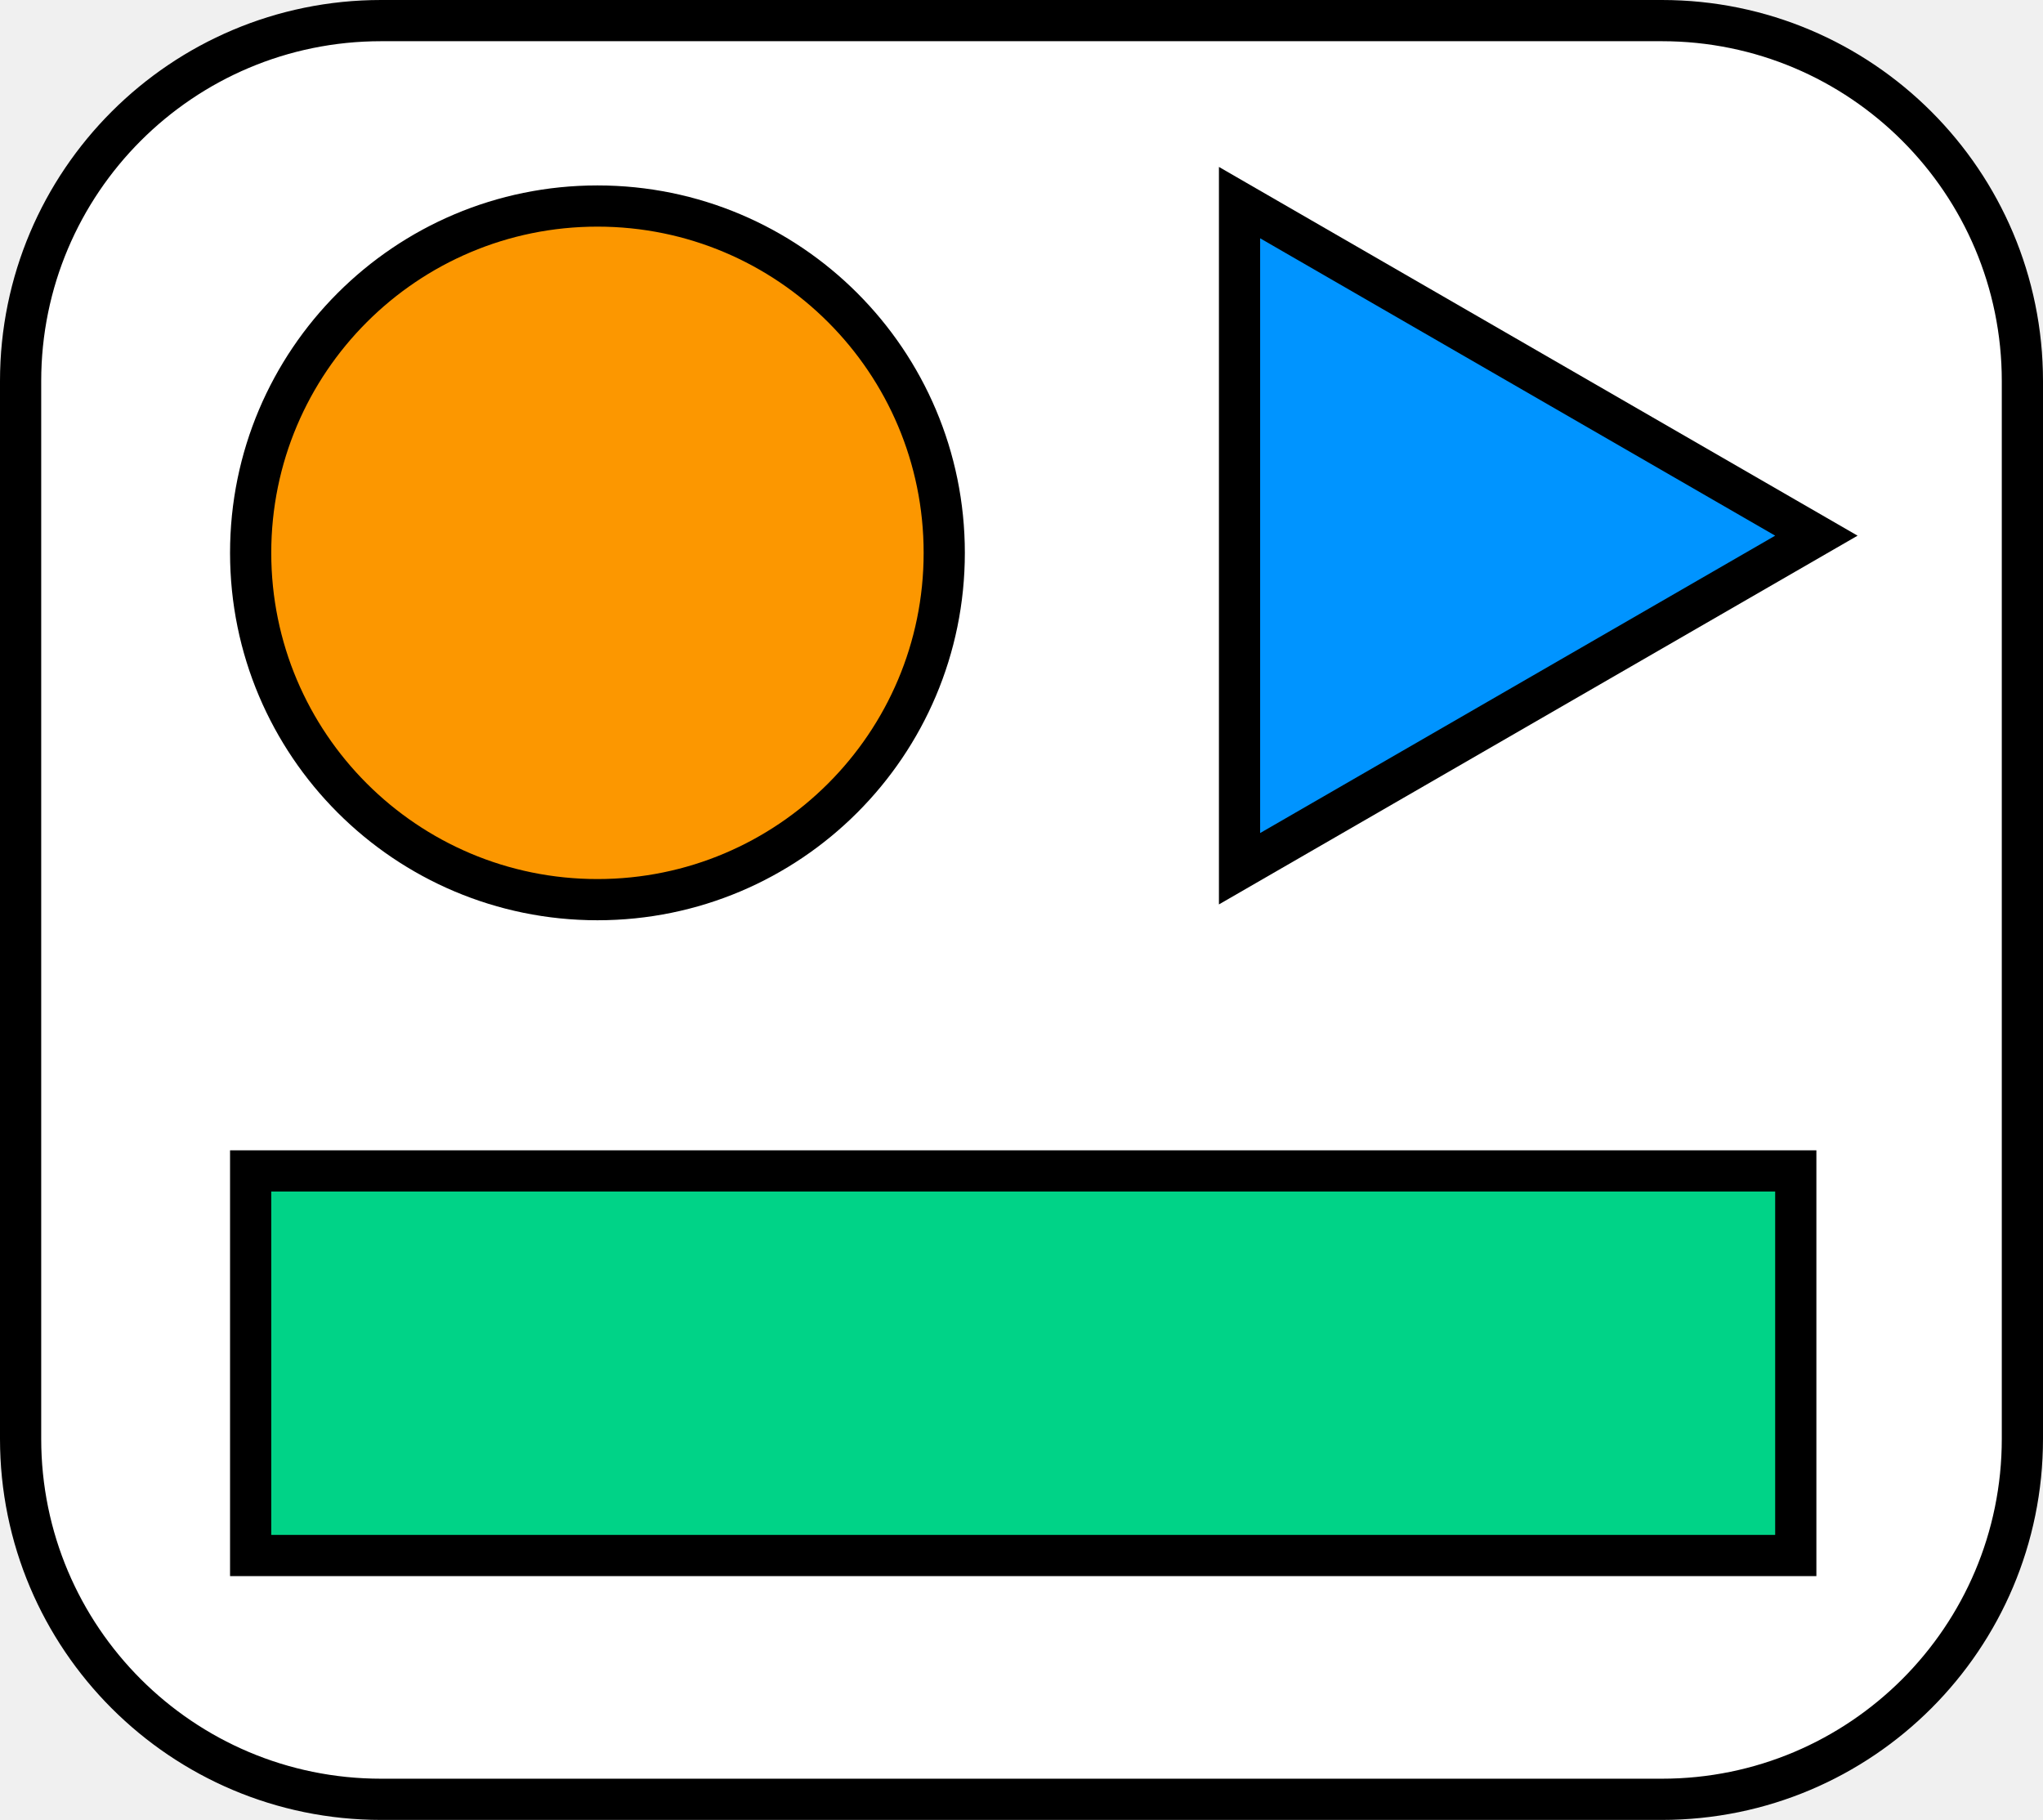
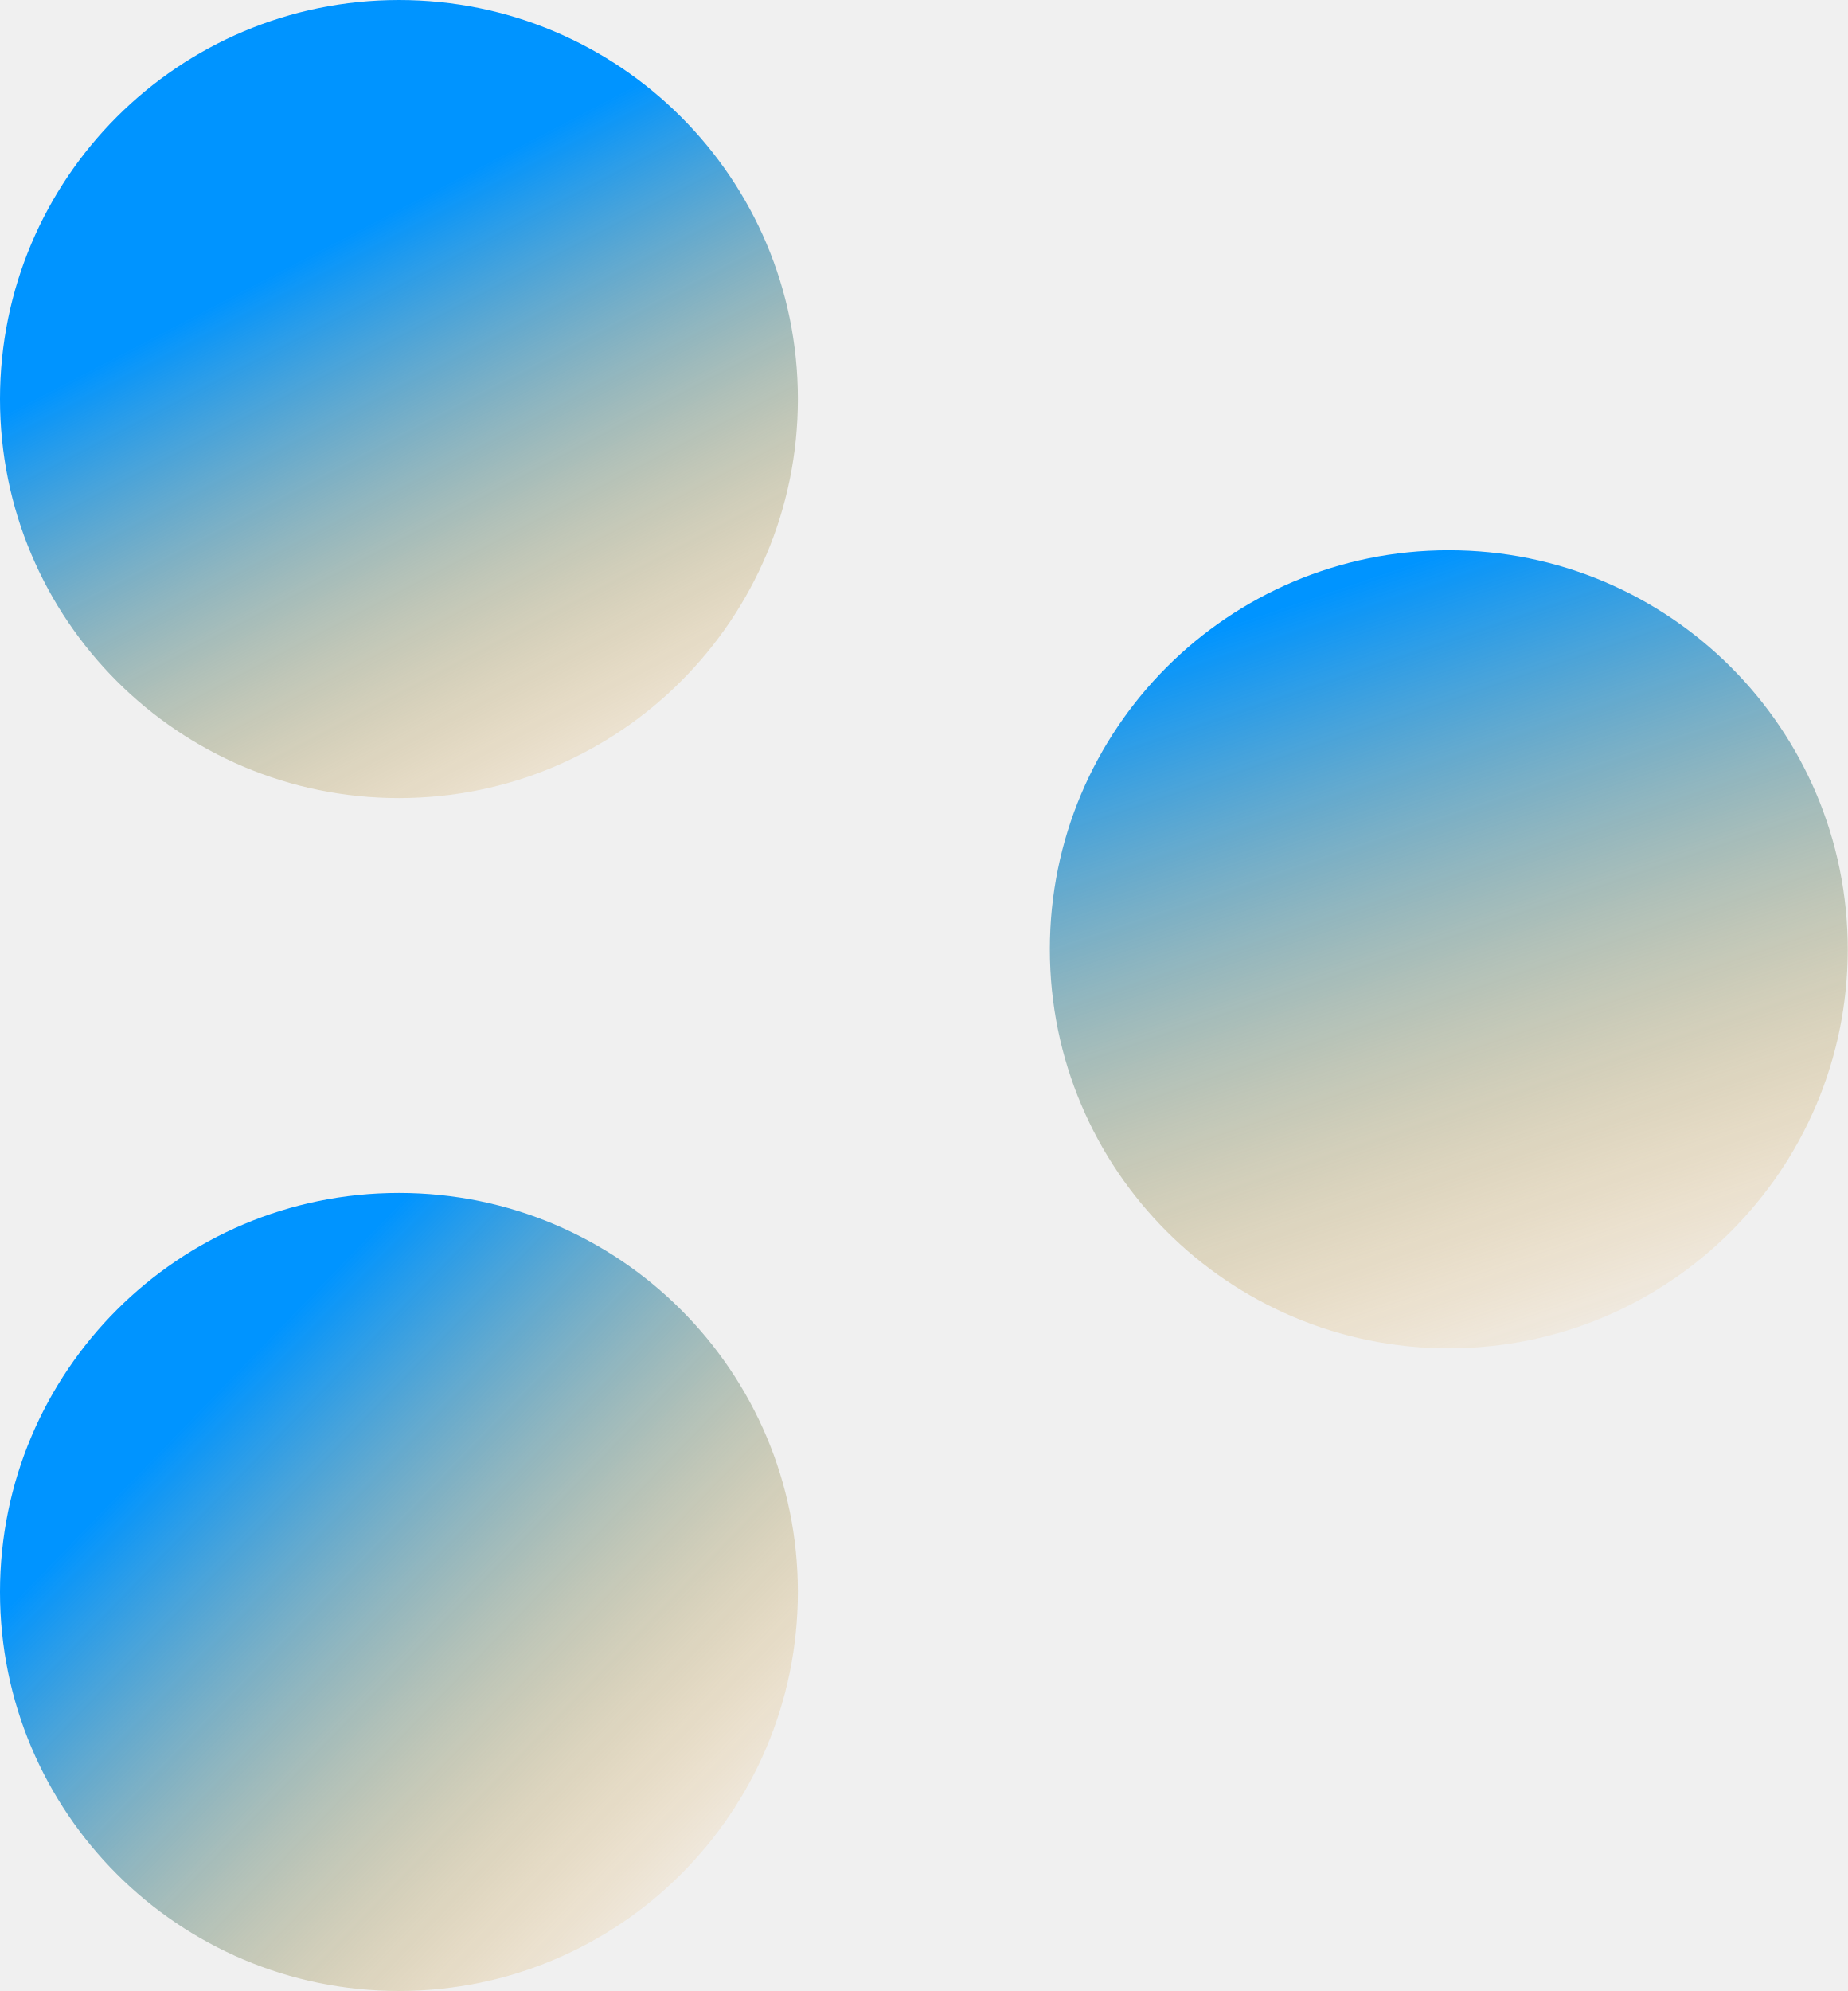
- <svg xmlns="http://www.w3.org/2000/svg" width="595" height="530" viewBox="0 0 595 530" fill="none">
-   <g clip-path="url(#clip0_3_290)">
-     <path d="M484 6H111C53.01 6 6 53.01 6 111V419C6 476.99 53.01 524 111 524H484C541.99 524 589 476.99 589 419V111C589 53.01 541.99 6 484 6Z" fill="white" stroke="black" stroke-width="12" />
-     <path d="M174 262C229.781 262 275 216.781 275 161C275 105.219 229.781 60 174 60C118.219 60 73 105.219 73 161C73 216.781 118.219 262 174 262Z" fill="#FC9700" stroke="black" stroke-width="12" />
-     <path d="M520 161.196L529 156L520 150.804L370 64.201L361 59.005V69.397V242.603V252.995L370 247.799L520 161.196Z" fill="#0094FF" stroke="black" stroke-width="12" />
-     <path d="M523 341H73V453H523V341Z" fill="#00D387" stroke="black" stroke-width="12" />
+ <svg xmlns="http://www.w3.org/2000/svg" width="440" height="474" viewBox="0 0 440 474" fill="none">
+   <g clip-path="url(#clip0_11_2)">
+     <path d="M345 321C397.467 321 440 278.467 440 226C440 173.533 397.467 131 345 131C292.533 131 250 173.533 250 226C250 278.467 292.533 321 345 321Z" fill="url(#paint0_linear_11_2)" />
+     <path d="M95 474C147.467 474 190 431.467 190 379C190 326.533 147.467 284 95 284C42.533 284 0 326.533 0 379C0 431.467 42.533 474 95 474Z" fill="url(#paint1_linear_11_2)" />
+     <path d="M95 190C147.467 190 190 147.467 190 95C190 42.533 147.467 0 95 0C42.533 0 0 42.533 0 95C0 147.467 42.533 190 95 190Z" fill="url(#paint2_linear_11_2)" />
  </g>
  <defs>
-     <clipPath id="clip0_3_290">
-       <rect width="595" height="530" fill="white" />
+     <linearGradient id="paint0_linear_11_2" x1="345" y1="131" x2="409.5" y2="321" gradientUnits="userSpaceOnUse">
+       <stop stop-color="#0094FF" />
+       <stop offset="1" stop-color="#FC9700" stop-opacity="0" />
+     </linearGradient>
+     <linearGradient id="paint1_linear_11_2" x1="32.5" y1="351" x2="159.5" y2="474" gradientUnits="userSpaceOnUse">
+       <stop stop-color="#0094FF" />
+       <stop offset="1" stop-color="#FC9700" stop-opacity="0" />
+     </linearGradient>
+     <linearGradient id="paint2_linear_11_2" x1="95" y1="0" x2="190" y2="182" gradientUnits="userSpaceOnUse">
+       <stop offset="0.214" stop-color="#0094FF" />
+       <stop offset="1" stop-color="#FC9700" stop-opacity="0" />
+     </linearGradient>
+     <clipPath id="clip0_11_2">
+       <rect width="440" height="474" fill="white" />
    </clipPath>
  </defs>
</svg>
